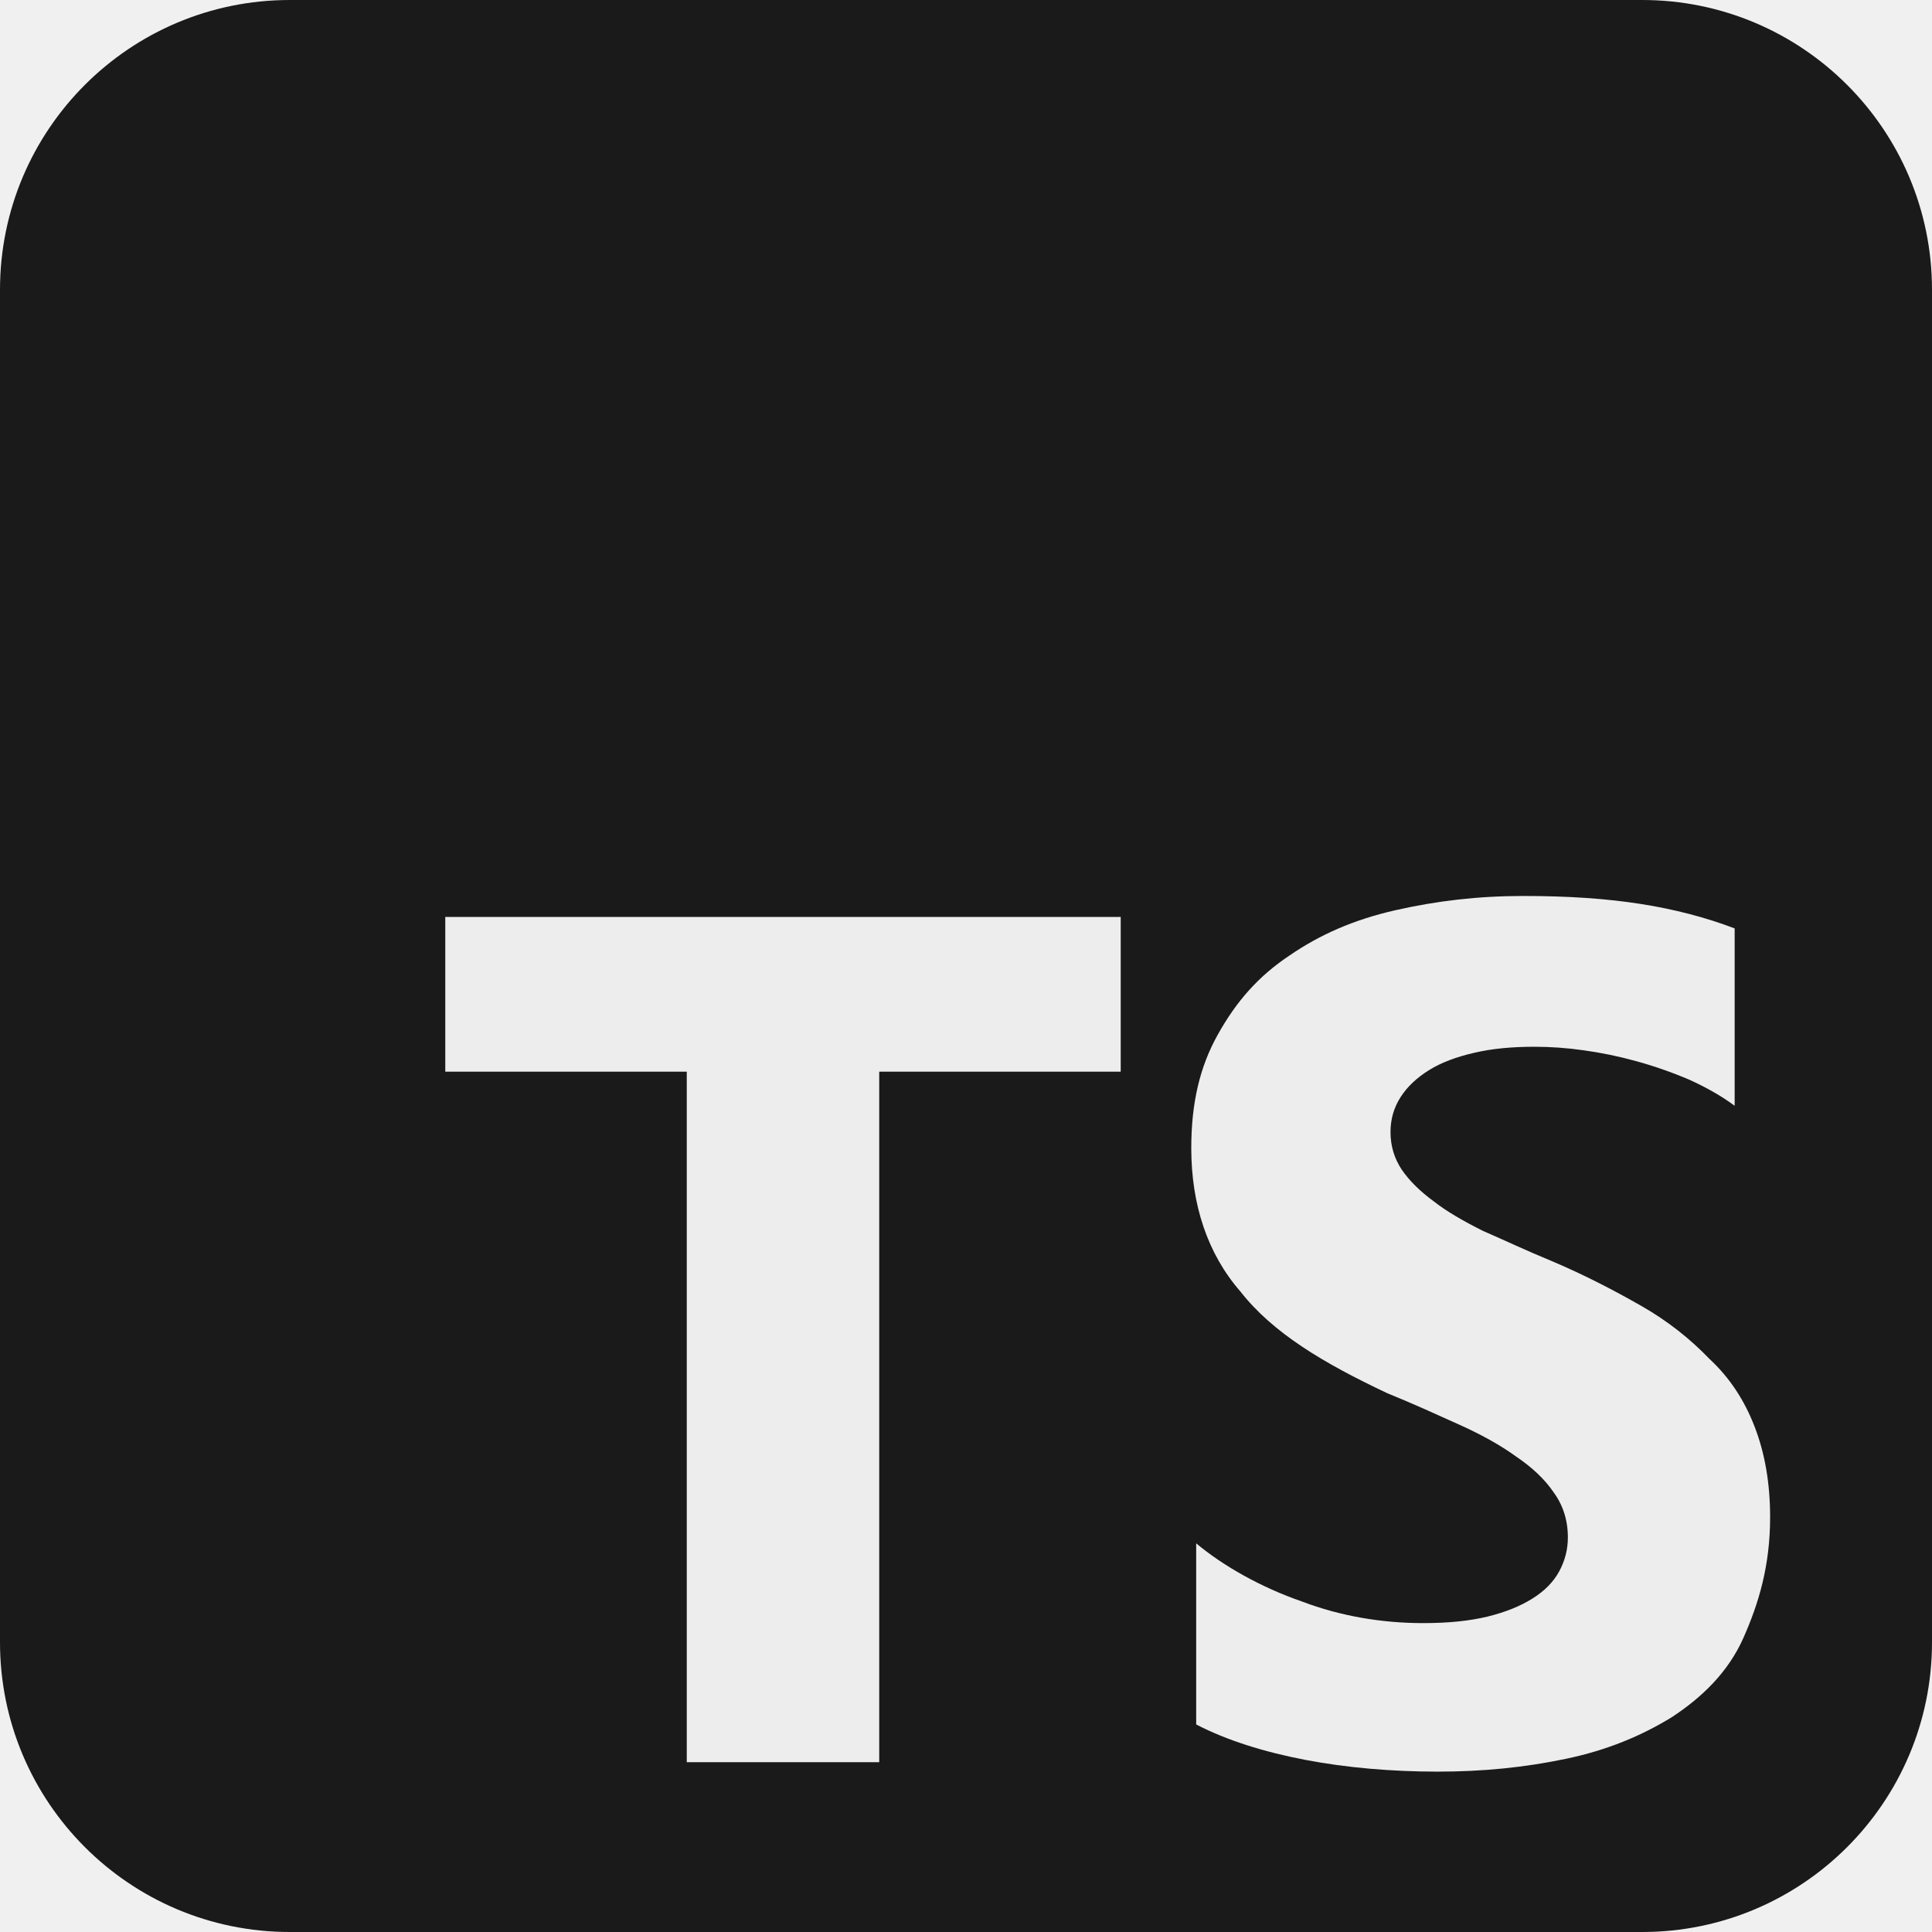
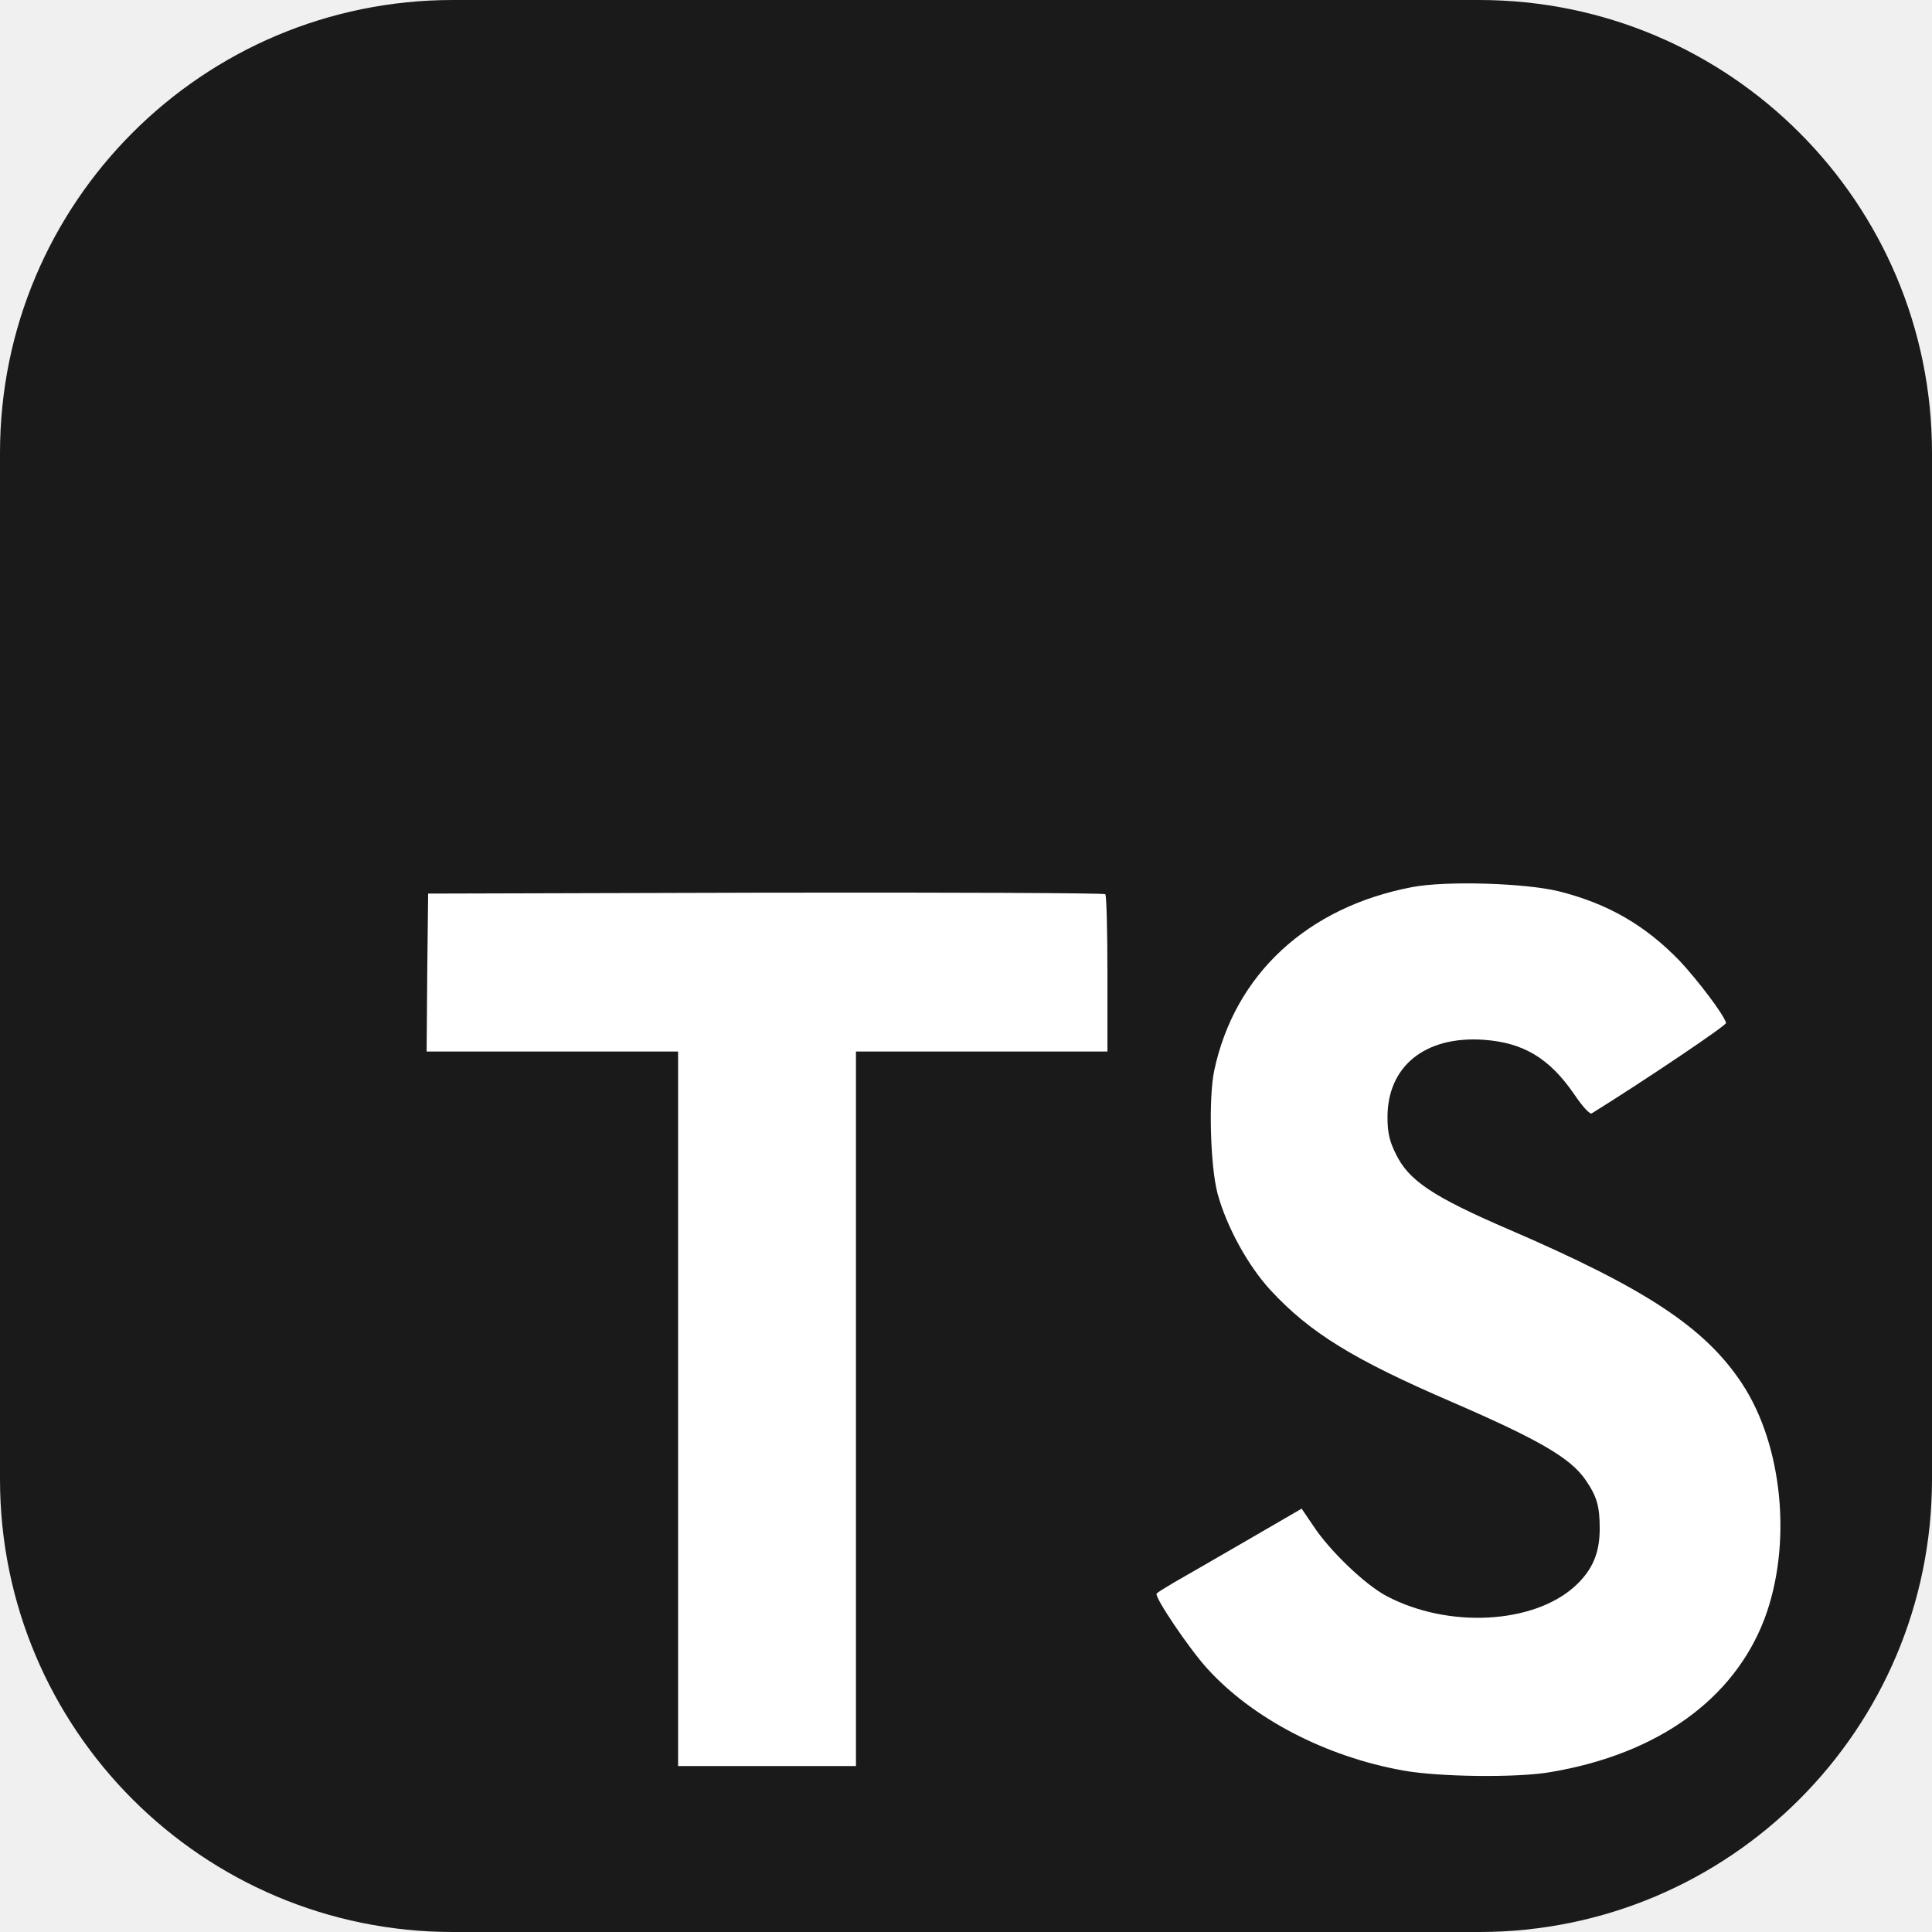
- <svg xmlns="http://www.w3.org/2000/svg" width="95" height="95" viewBox="0 0 110 110" fill="none">
-   <g clip-path="url(#clip0_4_3)">
-     <path d="M93.5 0H16.5C7.387 0 0 7.387 0 16.5V93.5C0 102.613 7.387 110 16.5 110H93.5C102.613 110 110 102.613 110 93.5V16.5C110 7.387 102.613 0 93.5 0Z" fill="#1A1A1A" />
-     <path d="M50.059 61.016H63.809V52.207H25.352V61.016H39.102V100.332H50.059V61.016ZM68.106 98.184C69.846 99.086 71.973 99.752 74.336 100.203C76.699 100.654 79.277 100.869 81.856 100.869C84.434 100.869 86.797 100.633 89.16 100.139C91.523 99.644 93.457 98.828 95.176 97.775C96.916 96.637 98.398 95.197 99.258 93.264C100.117 91.33 100.783 89.182 100.783 86.389C100.783 84.434 100.482 82.736 99.902 81.232C99.322 79.728 98.484 78.439 97.324 77.365C96.228 76.227 94.961 75.217 93.457 74.357C91.953 73.498 90.234 72.596 88.301 71.779C86.883 71.199 85.723 70.641 84.434 70.082C83.316 69.523 82.35 68.965 81.641 68.406C80.846 67.826 80.244 67.225 79.814 66.602C79.385 65.957 79.17 65.248 79.17 64.453C79.17 63.723 79.361 63.057 79.75 62.455C80.139 61.853 80.674 61.359 81.361 60.93C82.049 60.5 82.908 60.178 83.939 59.941C84.949 59.705 86.066 59.598 87.377 59.598C88.279 59.598 89.225 59.664 90.17 59.8C91.158 59.935 92.168 60.143 93.178 60.423C94.188 60.702 95.176 61.046 96.186 61.475C97.131 61.905 98.012 62.399 98.764 62.958V52.86C97.131 52.237 95.326 51.764 93.393 51.464C91.459 51.163 89.311 51.013 86.732 51.013C84.154 51.013 81.791 51.292 79.428 51.829C77.064 52.366 75.131 53.225 73.412 54.407C71.672 55.567 70.404 56.985 69.33 58.919C68.32 60.723 67.826 62.786 67.826 65.364C67.826 68.587 68.75 71.38 70.619 73.528C72.467 75.891 75.346 77.61 78.998 79.329C80.481 79.93 81.791 80.532 83.08 81.112C84.369 81.692 85.443 82.294 86.303 82.917C87.227 83.54 87.957 84.227 88.451 84.958C88.988 85.688 89.268 86.548 89.268 87.536C89.268 88.223 89.1 88.868 88.773 89.469C88.447 90.071 87.936 90.587 87.248 91.016C86.561 91.446 85.723 91.79 84.67 92.048C83.66 92.284 82.522 92.413 81.018 92.413C78.654 92.413 76.291 92.005 74.143 91.188C71.779 90.372 69.631 89.147 68.106 87.871V98.184Z" fill="#EDEDED" />
-   </g>
-   <defs>
-     <clipPath id="clip0_4_3">
-       <rect width="110" height="110" fill="white" />
-     </clipPath>
-   </defs>
+ <svg xmlns="http://www.w3.org/2000/svg" width="100" height="100" viewBox="0 0 100 100" fill="none">
+   <path d="M76.562 0H23.438C10.493 0 0 10.493 0 23.438V76.562C0 89.507 10.493 100 23.438 100H76.562C89.507 100 100 89.507 100 76.562V23.438C100 10.493 89.507 0 76.562 0Z" fill="#1A1A1A" />
+   <path d="M22.114 50.332L22.082 54.427H35.098V91.411H44.304V54.427H57.32V50.411C57.32 48.189 57.273 46.332 57.209 46.284C57.161 46.221 49.241 46.189 39.638 46.205L22.161 46.252L22.114 50.332Z" fill="white" />
+   <path d="M80.69 46.136C83.23 46.771 85.166 47.898 86.944 49.739C87.865 50.723 89.23 52.517 89.341 52.946C89.373 53.073 85.023 55.993 82.389 57.628C82.293 57.692 81.912 57.279 81.484 56.644C80.198 54.771 78.849 53.961 76.785 53.819C73.754 53.612 71.801 55.2 71.817 57.85C71.817 58.628 71.928 59.088 72.246 59.723C72.912 61.104 74.15 61.93 78.04 63.612C85.198 66.692 88.261 68.723 90.166 71.612C92.293 74.834 92.769 79.977 91.325 83.803C89.738 87.961 85.801 90.787 80.261 91.723C78.547 92.025 74.484 91.977 72.643 91.644C68.627 90.93 64.817 88.946 62.468 86.343C61.547 85.327 59.754 82.676 59.865 82.485C59.912 82.422 60.325 82.168 60.785 81.898C61.23 81.644 62.913 80.676 64.5 79.755L67.373 78.088L67.976 78.977C68.817 80.263 70.658 82.025 71.769 82.612C74.96 84.295 79.341 84.057 81.5 82.12C82.42 81.279 82.801 80.406 82.801 79.12C82.801 77.961 82.658 77.454 82.055 76.581C81.277 75.469 79.69 74.533 75.182 72.581C70.023 70.358 67.801 68.977 65.769 66.787C64.595 65.517 63.484 63.485 63.023 61.787C62.643 60.374 62.547 56.834 62.849 55.406C63.912 50.422 67.674 46.946 73.103 45.914C74.865 45.581 78.96 45.707 80.69 46.136Z" fill="white" />
</svg>
